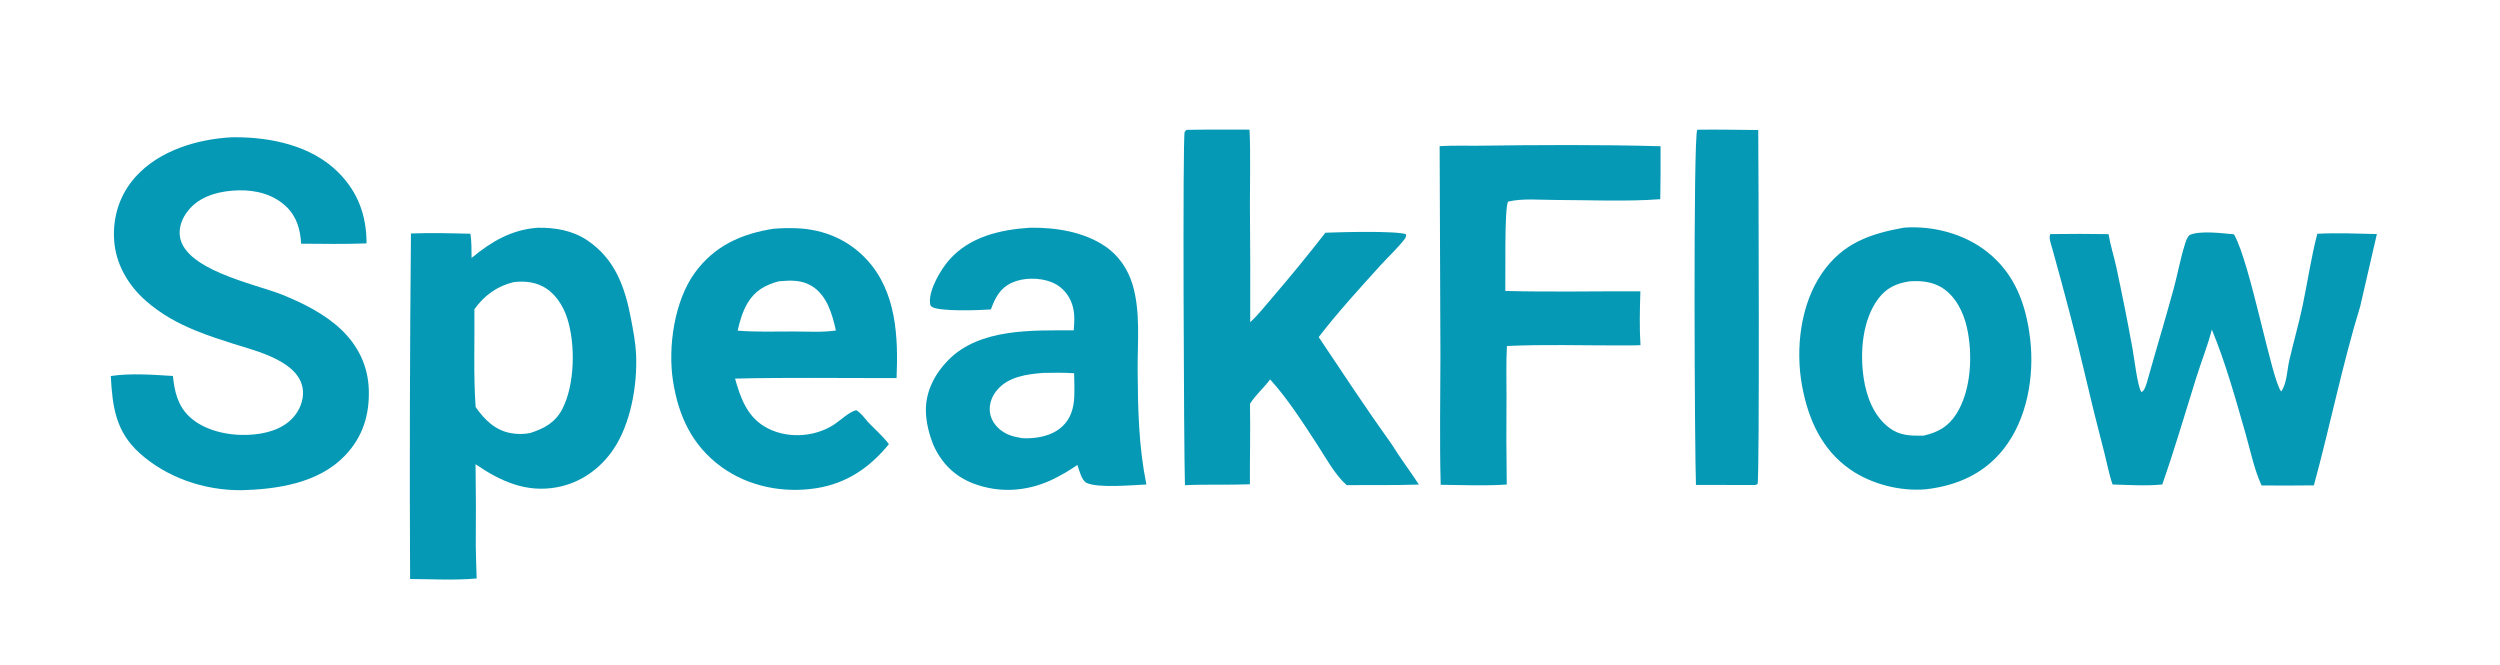
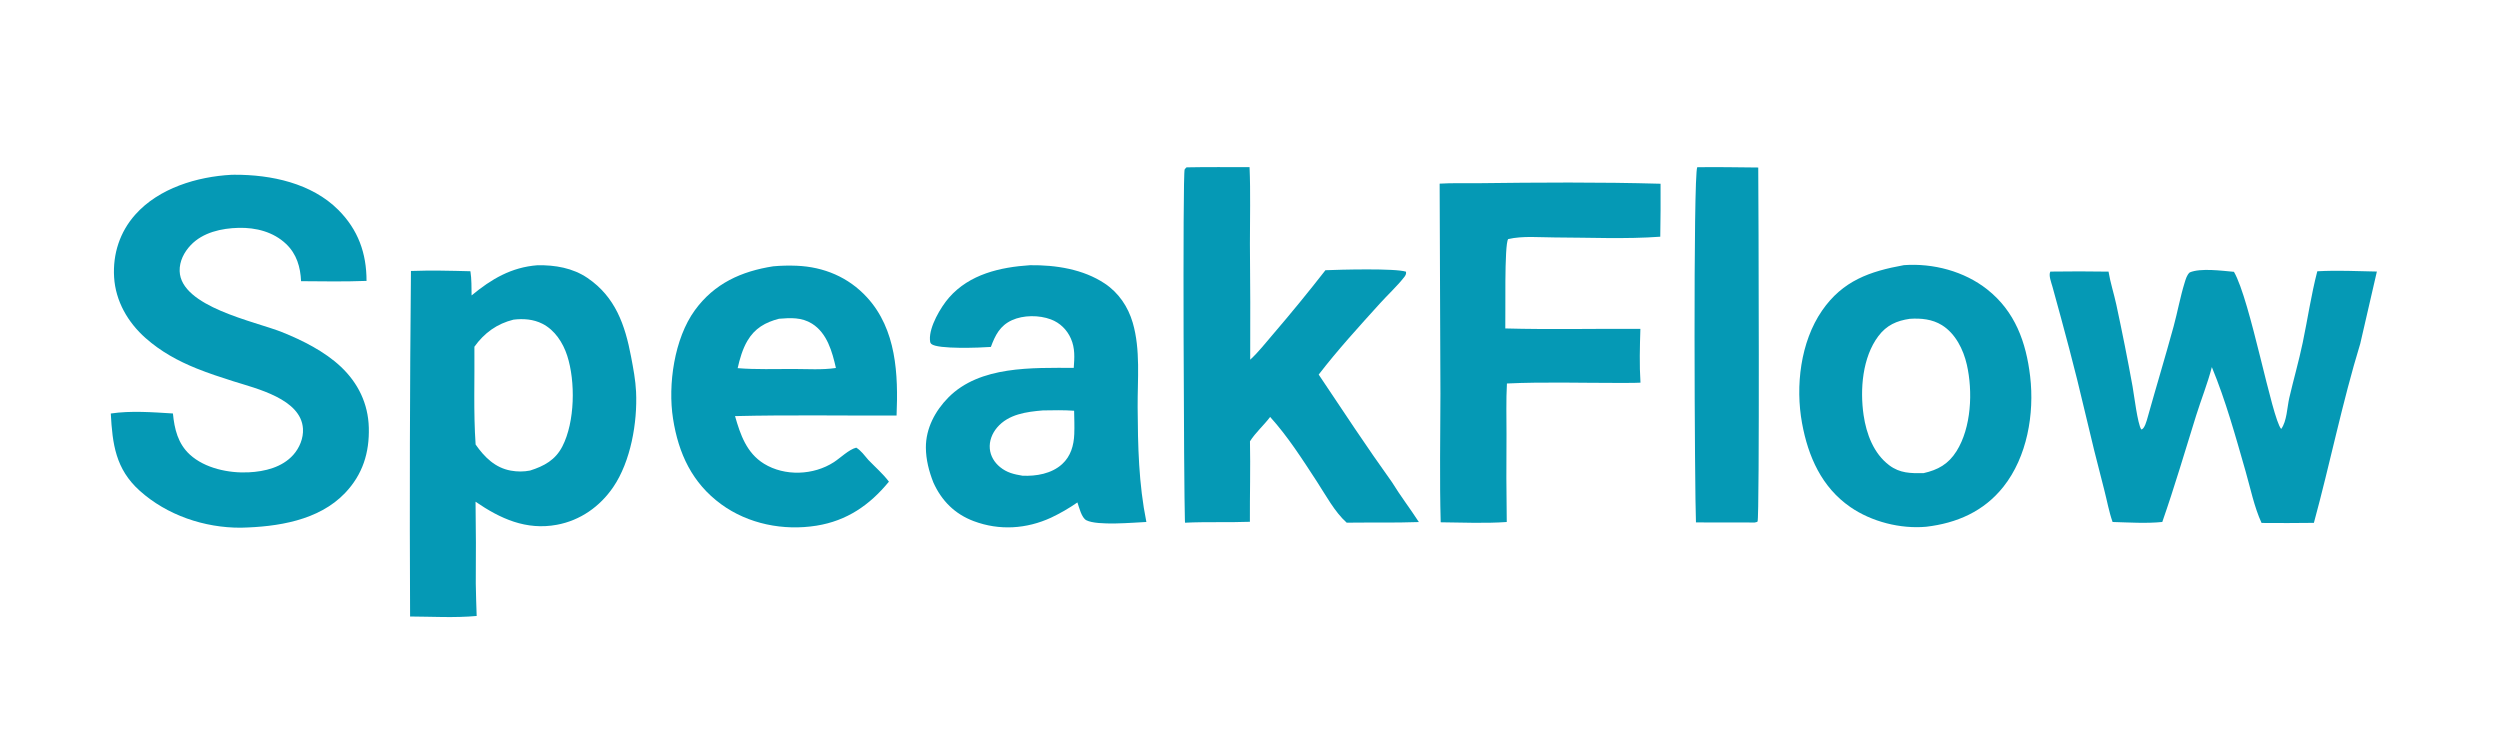
- <svg xmlns="http://www.w3.org/2000/svg" width="500" height="133" viewBox="0 0 500 133">
+ <svg xmlns="http://www.w3.org/2000/svg" width="125" height="37" viewBox="0 0 500 133">
  <path fill="#0599B5" transform="matrix(0.209732 0 0 0.210443 6.10352e-05 -7.62939e-06)" d="M512.504 216.447C529.24 216.164 546.145 218.979 560.246 228.54C586.897 246.609 596.066 273.248 601.798 303.412C603.892 314.431 606.031 325.494 606.558 336.724C607.926 365.888 601.466 402.936 584.736 427.339C572.018 445.891 553.276 458.997 531.04 463.093C501.671 468.503 477.074 457.312 453.48 441.171C453.861 467.058 453.934 492.949 453.7 518.838C453.883 529.148 454.168 539.455 454.553 549.759C433.808 551.679 411.895 550.363 391.059 550.273C390.54 440.81 390.815 331.345 391.882 221.887C410.698 221.185 429.761 221.65 448.588 222.148C449.766 229.713 449.589 237.49 449.711 245.13C468.509 229.581 487.741 218.309 512.504 216.447ZM453.552 386.836C461.975 398.845 472.199 408.989 487.204 411.647C493.297 412.726 499.406 412.745 505.476 411.557C518.944 407.282 529.594 401.593 536.315 388.536C548.297 365.255 548.867 326.913 540.867 302.343C536.863 290.047 529.091 278.062 517.29 272.067C508.727 267.716 499.093 267.013 489.678 268.146C474.034 271.981 461.885 280.675 452.387 293.868C452.703 324.816 451.411 355.935 453.552 386.836Z" />
  <path fill="#0599B5" transform="matrix(0.209732 0 0 0.210443 6.10352e-05 -7.62939e-06)" d="M220.803 130.479C221.783 130.459 222.764 130.447 223.745 130.444C258.5 130.329 297.142 138.441 322.603 163.834C341.454 182.634 349.555 204.95 349.525 231.32C328.757 232.1 307.877 231.758 287.095 231.596C286.519 218.172 282.878 205.759 272.887 196.268C260.72 184.71 244.053 180.528 227.658 180.9C211.358 181.27 193.412 185.152 181.79 197.429C175.498 204.076 171.034 212.704 171.316 222.012C172.343 255.943 243.155 269.761 268.689 279.915C288.319 287.721 309.608 298.355 325.115 312.961C341.546 328.439 351.084 348.027 351.699 370.7C352.348 394.642 345.836 415.35 329.037 432.921C303.893 459.222 264.285 465.079 229.614 465.873C194.884 466.034 159.173 453.978 133.224 430.731C110.211 410.116 107.215 386.353 105.648 357.359C124.633 354.498 145.776 356.156 164.899 357.312C166.334 372.086 169.654 385.988 181.026 396.382C195.398 409.519 218.278 414.184 237.173 413.251C252.534 412.493 269.025 408.533 279.663 396.666C285.588 390.056 289.443 380.825 288.915 371.861C287.241 343.461 244.348 333.627 222.384 326.672C210.579 322.934 198.828 319.11 187.332 314.486C169.544 307.33 153.324 298.429 138.877 285.704C121.955 270.8 110.184 250.586 108.807 227.788C107.476 205.728 114.24 184.871 128.963 168.368C151.509 143.098 188.043 132.221 220.803 130.479Z" />
  <path fill="#0599B5" transform="matrix(0.209732 0 0 0.210443 6.10352e-05 -7.62939e-06)" d="M1815.58 216.348C1843.42 214.36 1873.02 222.086 1895.04 239.445C1921.6 260.389 1932.12 289.572 1935.96 322.186C1940.12 357.629 1933.13 398.482 1910.42 426.997C1891.76 450.441 1865.92 461.574 1836.83 464.972C1812.25 467.175 1784.8 460.241 1764.46 446.234C1737.18 427.442 1724.24 398.286 1718.42 366.501C1711.99 331.472 1716.89 289.365 1737.51 259.557C1757.23 231.068 1783.11 222.222 1815.58 216.348ZM1834.23 414.042C1848.09 410.924 1857.94 405.47 1865.7 393.212C1879.91 370.76 1881.41 336.346 1875.56 310.871C1872.26 296.5 1864.73 281.381 1851.83 273.383C1842.59 267.662 1831.81 266.651 1821.18 267.358C1808.72 269.138 1799.01 273.455 1791.25 283.728C1775.93 304.005 1773.58 334.521 1777.12 358.854C1779.73 376.71 1786.71 395.438 1801.62 406.573C1811.85 414.204 1821.98 414.176 1834.23 414.042Z" />
  <path fill="#0599B5" transform="matrix(0.209732 0 0 0.210443 6.10352e-05 -7.62939e-06)" d="M2010.69 222.512C2012.42 233.052 2015.89 243.549 2018.15 254.027C2023.73 279.89 2028.9 305.666 2033.62 331.699C2035.08 339.761 2038.38 367.223 2041.88 372.46C2044.95 372.524 2047.22 363.776 2047.99 361.005C2056.09 332.175 2064.82 303.534 2072.74 274.653C2076.53 260.814 2079.05 246.512 2083.32 232.833C2084.33 229.585 2085.44 225.564 2088.11 223.277C2098.41 218.881 2119.01 221.728 2130.29 222.691C2146.03 249.837 2166.37 361.873 2175.33 372.03C2180.78 364.723 2180.99 351.393 2183.06 342.5C2187.13 324.961 2192.17 307.663 2195.87 290.006C2200.61 267.423 2203.93 244.51 2209.77 222.171C2228.51 221.142 2247.8 222.03 2266.58 222.433L2250.76 290.862C2233.57 346.855 2221.97 404.787 2206.52 461.275C2189.89 461.487 2173.26 461.518 2156.63 461.368C2149.65 446.348 2145.94 428.054 2141.34 412.092C2131.83 379.073 2122.4 344.944 2109.21 313.225C2105.14 328.922 2099.02 343.973 2094.18 359.426C2083.63 393.145 2073.65 427.065 2061.95 460.424C2046.62 461.997 2029.98 460.865 2014.56 460.445C2011.11 450.813 2009.2 439.873 2006.6 429.927C2000.06 404.937 1993.84 380.014 1987.97 354.854C1978.73 315.175 1968.13 276.177 1957.25 236.942C1956.17 233.018 1953.28 225.896 1955.21 222.472C1973.7 222.206 1992.2 222.219 2010.69 222.512Z" />
  <path fill="#0599B5" transform="matrix(0.209732 0 0 0.210443 6.10352e-05 -7.62939e-06)" d="M1131.49 123.407C1151.5 122.998 1171.56 123.25 1191.57 123.203C1192.62 147.329 1191.86 171.801 1191.92 195.974C1192.26 232.717 1192.35 269.462 1192.19 306.206C1200.08 298.988 1206.76 290.352 1213.76 282.277C1230.96 262.307 1247.68 241.934 1263.93 221.174C1277.48 220.605 1330.72 219.188 1340.79 222.588C1341.06 224.939 1340.33 226.103 1338.87 227.953C1332.05 236.584 1323.33 244.554 1315.9 252.74C1296.05 274.613 1275.54 296.986 1257.5 320.357C1280.48 354.589 1303.33 389.182 1327.41 422.644C1335.38 435.605 1344.74 447.735 1353.04 460.508C1330.19 461.322 1307.09 460.811 1284.2 461.096C1272.78 450.971 1264.1 434.709 1255.78 422.016C1241.99 400.964 1228.16 379.272 1211.2 360.602C1205.15 368.63 1197.44 375.237 1191.97 383.743C1192.49 409.227 1191.79 434.762 1191.89 460.257C1171.29 461.034 1150.65 460.142 1130.03 461.128C1129.97 460.114 1129.93 459.1 1129.9 458.085C1128.98 431.477 1127.62 129.128 1129.7 125.333C1130.02 124.75 1131.02 123.918 1131.49 123.407Z" />
  <path fill="#0599B5" transform="matrix(0.209732 0 0 0.210443 6.10352e-05 -7.62939e-06)" d="M982.242 216.406C1006.64 216.134 1032.85 220.081 1053.58 233.867C1066.8 242.655 1075.77 255.97 1080.19 271.108C1087.68 296.813 1084.69 324.938 1084.85 351.406C1085.09 388.479 1085.79 423.938 1093.18 460.437C1080.42 461.013 1046.52 464.145 1035.99 458.823C1031.35 456.482 1029.06 446.535 1027.42 441.852C1019.48 447.357 1011.09 452.195 1002.35 456.316C978.898 467.093 953.013 468.774 928.636 459.667C910.527 452.902 897.938 440.352 890.053 422.899C885.871 412.32 882.975 401.162 882.917 389.72C882.824 371.557 891.76 354.84 904.329 342.159C934.437 311.781 984.51 314.008 1023.93 313.961C1024.64 304.247 1025.25 295.307 1021.2 286.123C1017.48 277.701 1010.78 271.15 1002.13 267.912C990.922 263.715 975.847 263.692 964.901 268.713C953.519 273.934 949.034 282.972 944.895 294.077C934.852 294.84 894.081 296.428 888.154 291.272C886.899 290.18 886.898 288.868 886.794 287.298C885.981 274.973 897.109 256.192 904.968 247.227C924.57 224.865 953.935 218.254 982.242 216.406ZM974.976 416.46C988.058 417.079 1002.8 414.577 1012.83 405.454C1021.08 397.957 1024 387.731 1024.42 376.891C1024.71 369.525 1024.42 362.087 1024.28 354.718C1014.33 354.028 1004.43 354.23 994.467 354.412C978.818 355.731 961.671 357.954 950.827 370.68C946.078 376.253 943.197 383.492 943.885 390.877C944.533 397.829 948.243 403.842 953.59 408.214C960.149 413.577 966.8 415.093 974.976 416.46Z" />
  <path fill="#0599B5" transform="matrix(0.209732 0 0 0.210443 6.10352e-05 -7.62939e-06)" d="M737.36 217.451C744.723 216.788 752.392 216.615 759.776 216.924C785.629 218.004 809.1 227.754 826.761 246.954C854.869 277.511 856.628 320.146 854.967 359.297C803.672 359.461 752.204 358.563 700.934 359.815C705.982 377.491 712.009 394.942 728.578 405.086C748.356 417.194 775.836 416.115 795.235 403.559C801.396 399.572 809.567 391.492 816.518 389.8C821.071 392.526 824.598 397.471 828.054 401.455C834.642 408.314 841.902 414.504 847.671 422.116C829.306 444.43 807.572 459.331 778.582 463.951C747.192 468.953 713.592 462.446 687.681 443.559C660.065 423.427 647.006 395.418 641.817 362.332C636.733 329.914 643.02 286.021 662.644 259.163C681.283 233.655 707.009 222.176 737.36 217.451ZM703.437 314.246C721.009 315.684 739.108 314.972 756.75 315.026C769.907 315.044 784.116 316.035 797.124 314.085C793.613 298.569 788.703 280.928 774.351 271.968C764.521 265.832 753.883 266.376 742.837 267.297C729.692 270.717 719.76 276.337 712.693 288.31C708.147 296.013 705.353 305.539 703.437 314.246Z" />
  <path fill="#0599B5" transform="matrix(0.209732 0 0 0.210443 6.10352e-05 -7.62939e-06)" d="M1408.75 138.485C1466.82 137.766 1525.47 137.341 1583.51 138.985C1583.62 155.762 1583.53 172.541 1583.23 189.317C1550.09 191.748 1515.8 190.078 1482.51 190.02C1468.4 189.996 1452 188.364 1438.19 191.578C1434.38 196.488 1435.83 264.822 1435.45 276.508C1478.28 277.684 1521.4 276.649 1564.27 276.885C1563.74 293.935 1563.26 310.998 1564.36 328.033C1557.37 328.378 1550.26 328.217 1543.25 328.29C1507.97 328.334 1472.23 327.195 1437.01 328.819C1436.11 344.901 1436.63 361.088 1436.6 377.192C1436.35 404.949 1436.43 432.708 1436.84 460.463C1416.23 461.907 1394.53 460.956 1373.84 460.733C1372.73 419.987 1373.51 379.143 1373.59 338.387L1372.84 138.897C1384.71 138.173 1396.85 138.585 1408.75 138.485Z" />
  <path fill="#0599B5" transform="matrix(0.209732 0 0 0.210443 6.10352e-05 -7.62939e-06)" d="M1618.5 123.291C1637.86 122.947 1657.3 123.463 1676.66 123.561C1676.92 152.804 1678.03 456.617 1676 459.999C1675.66 460.557 1673.93 460.773 1673.25 460.94L1617.26 460.858C1616.03 433.006 1614.52 130.365 1618.5 123.291Z" />
</svg>
